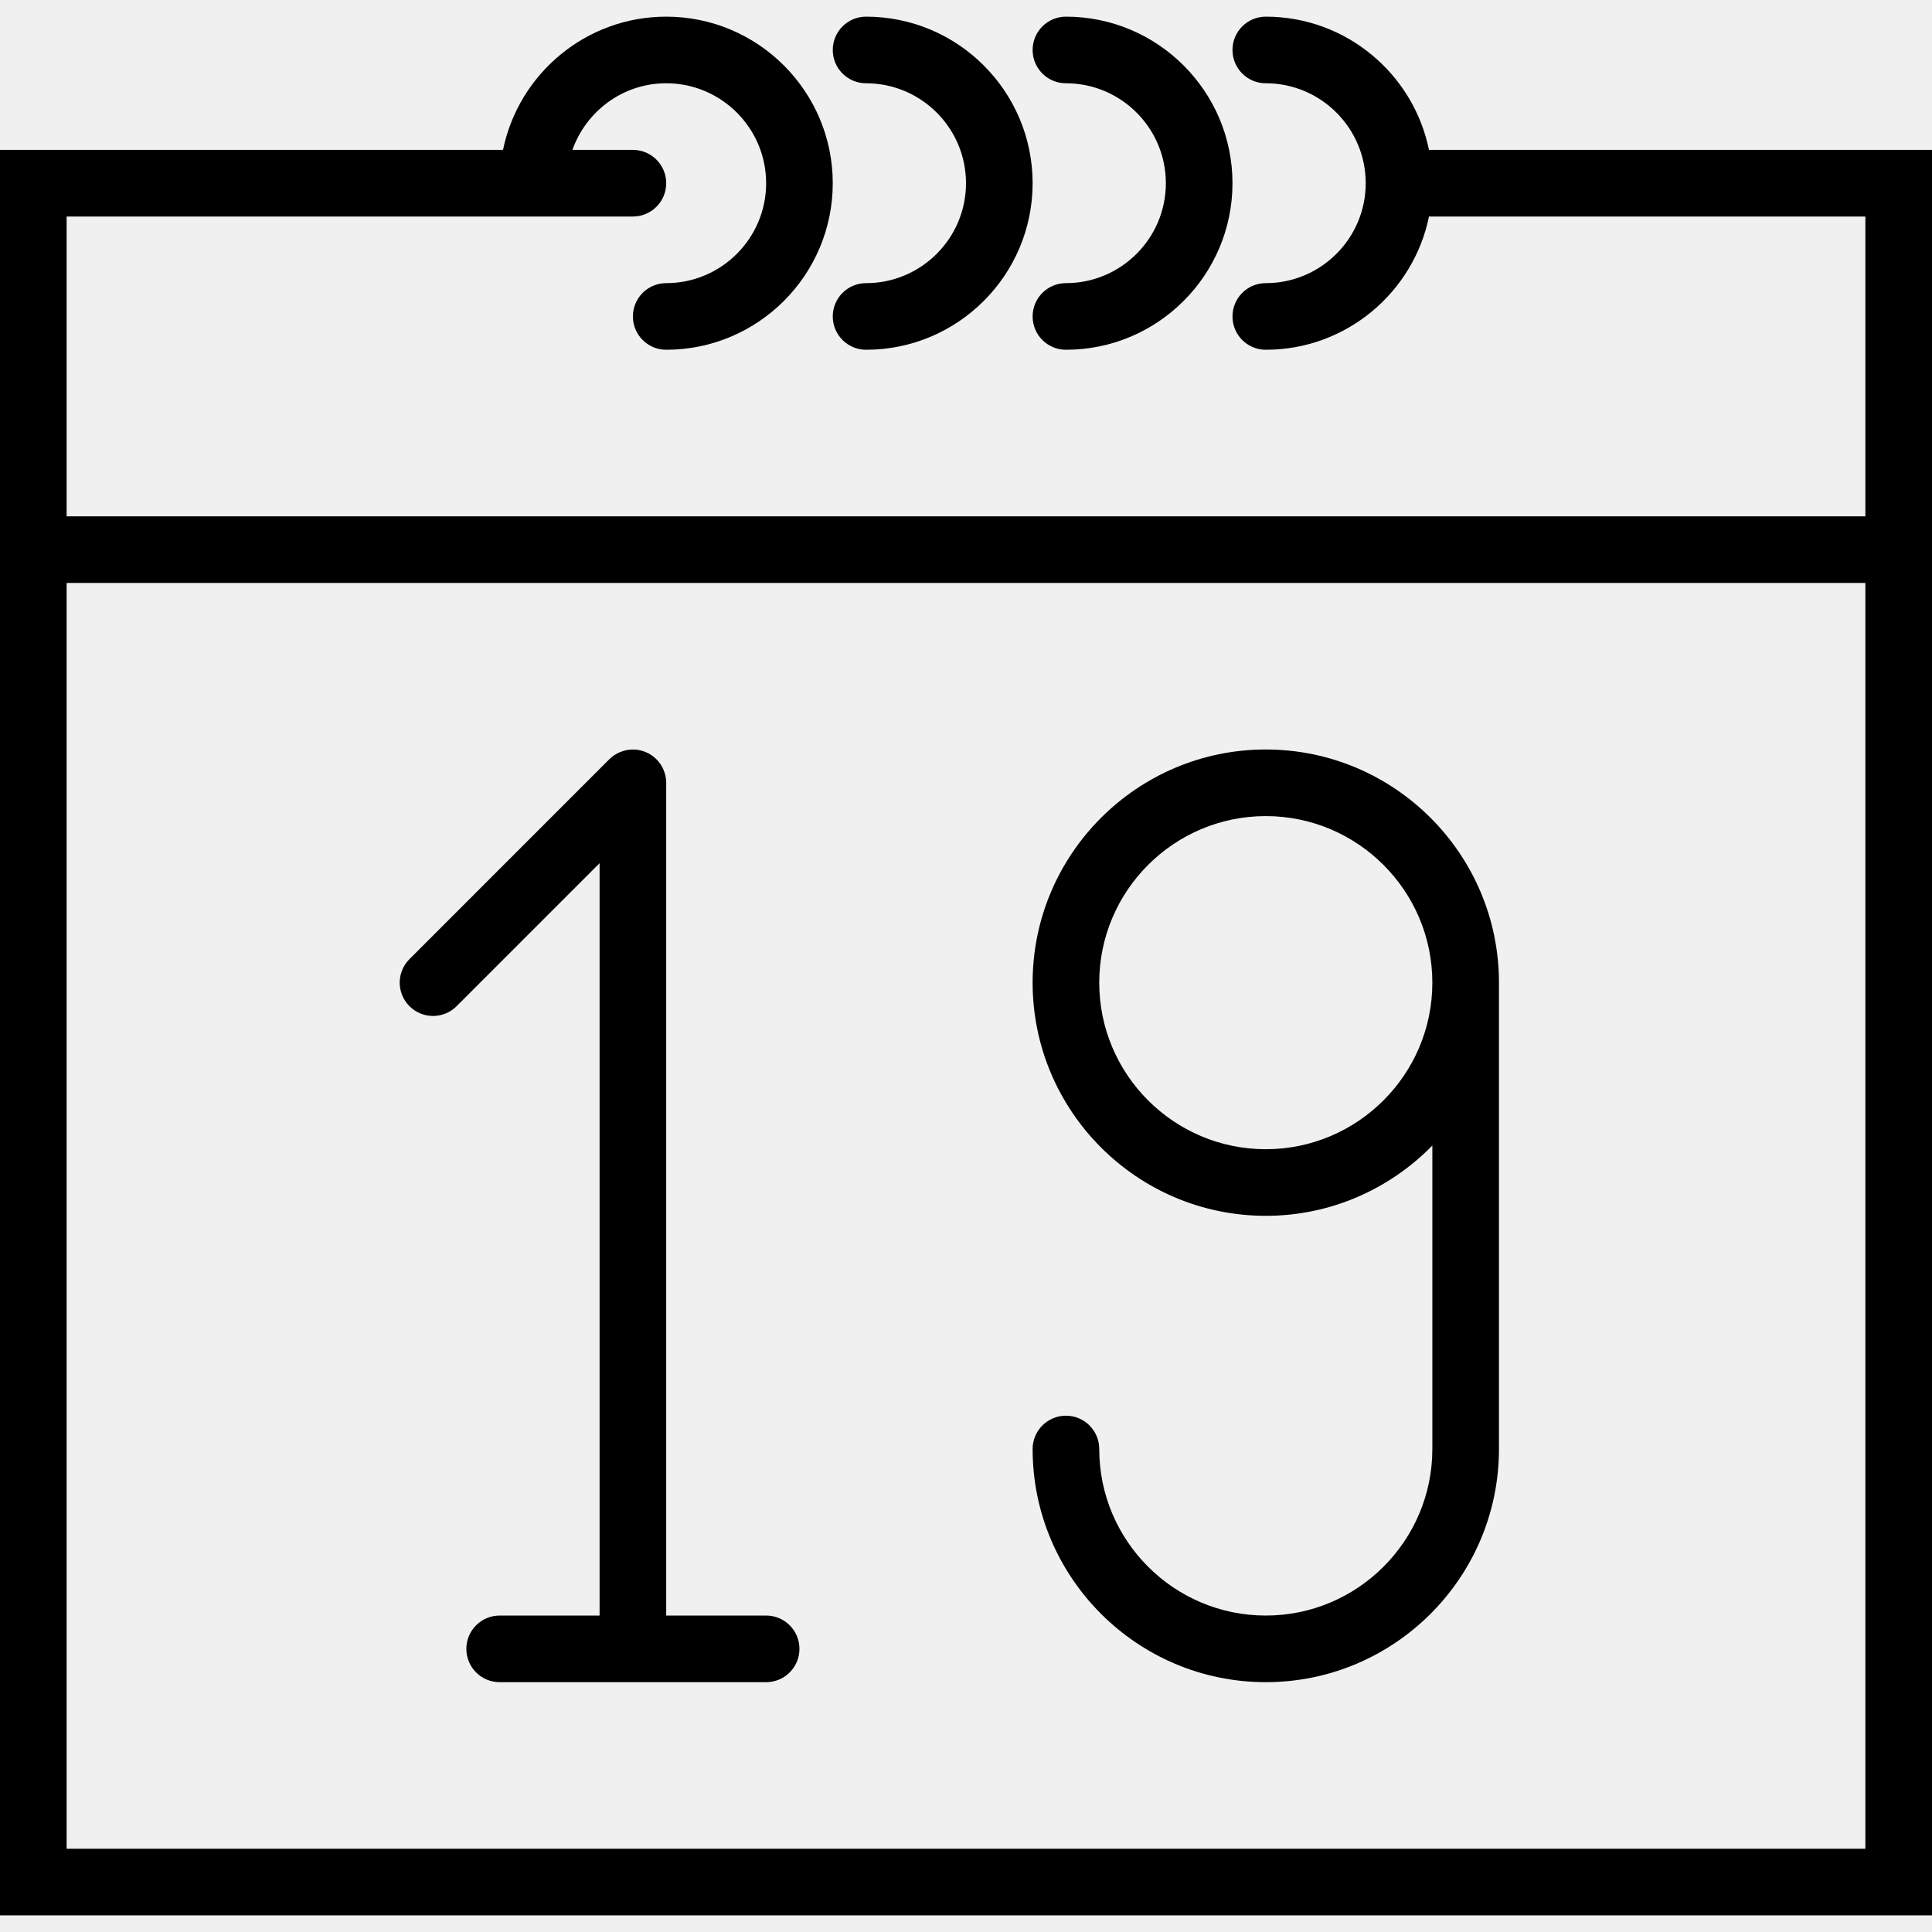
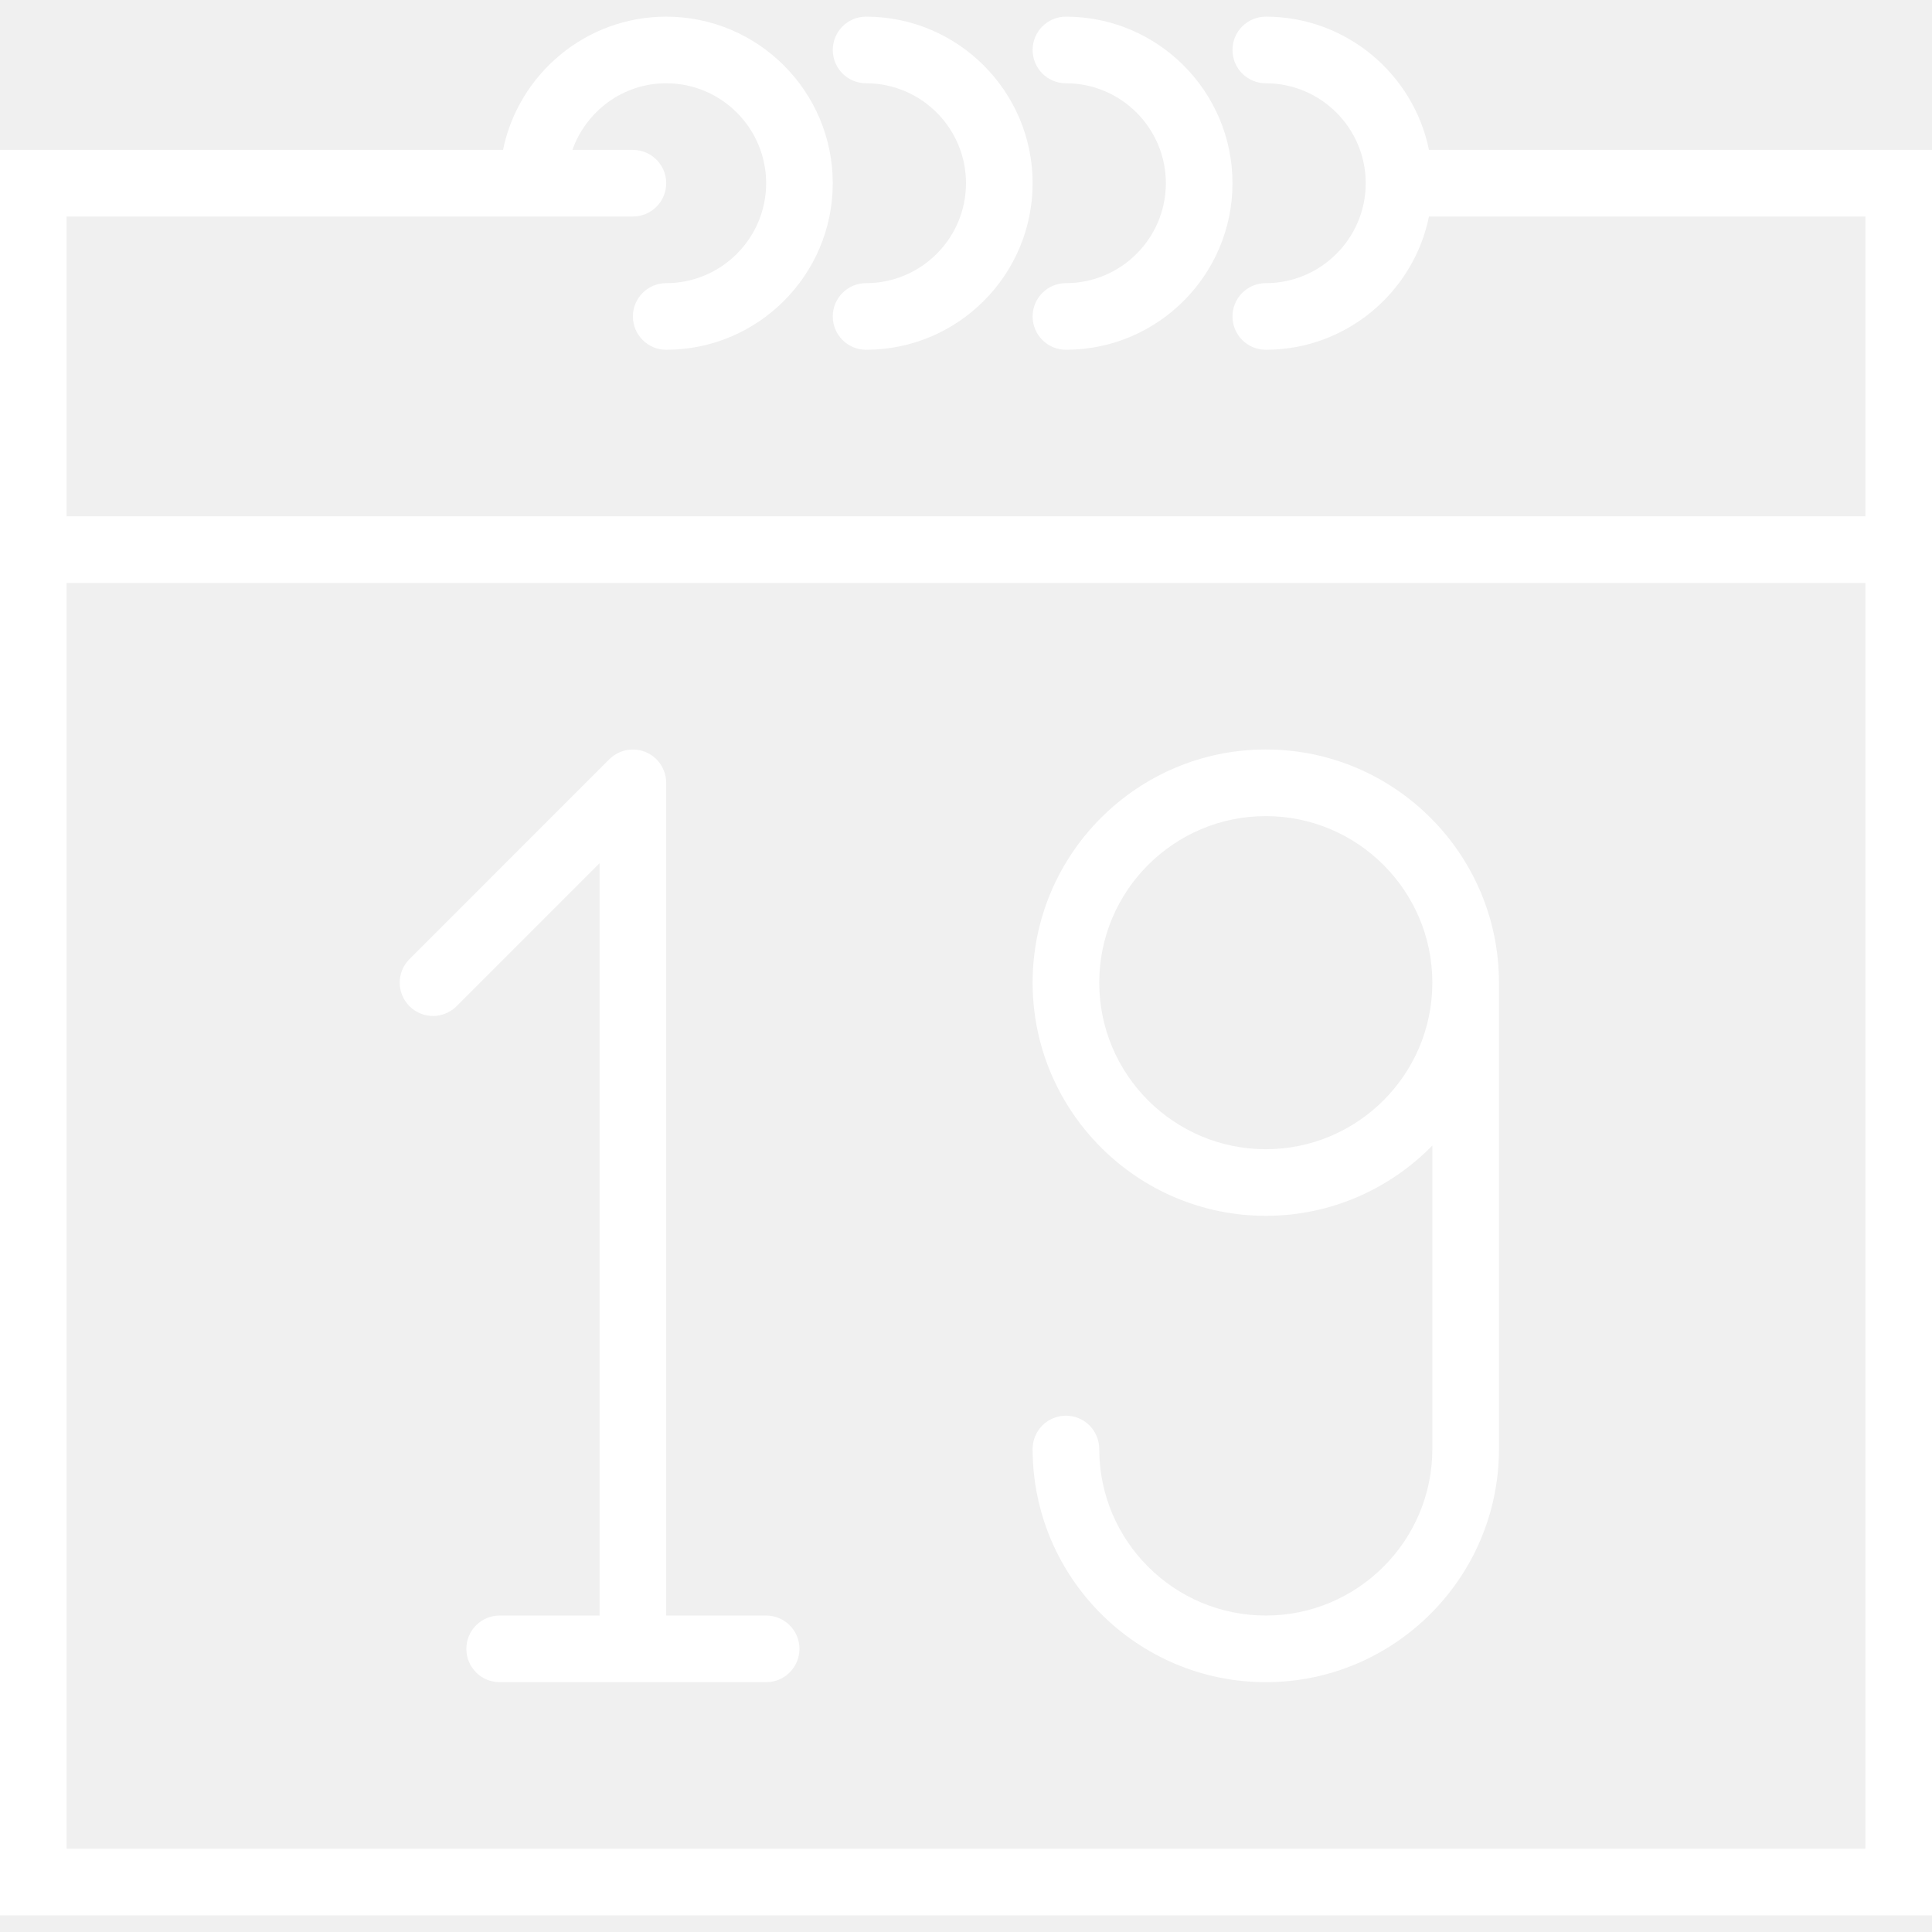
<svg xmlns="http://www.w3.org/2000/svg" version="1.1" id="Capa_1" x="0px" y="0px" viewBox="0 0 58 58" style="enable-background:new 0 0 58 58;" xml:space="preserve">
  <g>
-     <path d="M42.899,4.5c-0.465-2.279-2.484-4-4.899-4c-0.552,0-1,0.447-1,1s0.448,1,1,1c1.654,0,3,1.346,3,3s-1.346,3-3,3   c-0.552,0-1,0.447-1,1s0.448,1,1,1c2.414,0,4.434-1.721,4.899-4H56v9H2v-9h14h3c0.552,0,1-0.447,1-1s-0.448-1-1-1h-1.816   c0.414-1.162,1.514-2,2.816-2c1.654,0,3,1.346,3,3s-1.346,3-3,3c-0.552,0-1,0.447-1,1s0.448,1,1,1c2.757,0,5-2.243,5-5   s-2.243-5-5-5c-2.414,0-4.434,1.721-4.899,4H0v13v40h58v-40v-13H42.899z M56,55.5H2v-38h54V55.5z" />
-     <path d="M12.293,30.207C12.488,30.402,12.744,30.5,13,30.5s0.512-0.098,0.707-0.293L18,25.914V48.5h-3c-0.552,0-1,0.447-1,1   s0.448,1,1,1h8c0.552,0,1-0.447,1-1s-0.448-1-1-1h-3v-25c0-0.13-0.027-0.26-0.077-0.382c-0.101-0.245-0.296-0.44-0.541-0.541   c-0.244-0.101-0.52-0.101-0.764,0c-0.123,0.051-0.233,0.124-0.326,0.216l-5.999,6C11.902,29.184,11.902,29.816,12.293,30.207z" />
-     <path d="M38,48.5c-2.757,0-5-2.243-5-5c0-0.553-0.448-1-1-1s-1,0.447-1,1c0,3.859,3.14,7,7,7s7-3.141,7-7v-14c0-3.859-3.14-7-7-7   s-7,3.141-7,7s3.14,7,7,7c1.958,0,3.728-0.811,5-2.11v9.11C43,46.257,40.757,48.5,38,48.5z M38,34.5c-2.757,0-5-2.243-5-5   s2.243-5,5-5s5,2.243,5,5S40.757,34.5,38,34.5z" />
-     <path d="M26,2.5c1.654,0,3,1.346,3,3s-1.346,3-3,3c-0.552,0-1,0.447-1,1s0.448,1,1,1c2.757,0,5-2.243,5-5s-2.243-5-5-5   c-0.552,0-1,0.447-1,1S25.448,2.5,26,2.5z" />
-     <path d="M32,2.5c1.654,0,3,1.346,3,3s-1.346,3-3,3c-0.552,0-1,0.447-1,1s0.448,1,1,1c2.757,0,5-2.243,5-5s-2.243-5-5-5   c-0.552,0-1,0.447-1,1S31.448,2.5,32,2.5z" />
+     <path d="M42.899,4.5c-0.465-2.279-2.484-4-4.899-4c-0.552,0-1,0.447-1,1s0.448,1,1,1c1.654,0,3,1.346,3,3s-1.346,3-3,3   c-0.552,0-1,0.447-1,1s0.448,1,1,1c2.414,0,4.434-1.721,4.899-4H56v9H2v-9h14h3c0.552,0,1-0.447,1-1s-0.448-1-1-1h-1.816   c0.414-1.162,1.514-2,2.816-2c1.654,0,3,1.346,3,3s-1.346,3-3,3c-0.552,0-1,0.447-1,1s0.448,1,1,1c2.757,0,5-2.243,5-5   s-2.243-5-5-5c-2.414,0-4.434,1.721-4.899,4H0v13v40h58v-40v-13H42.899z M56,55.5H2v-38h54V55.5z" fill="white" />
+     <path d="M12.293,30.207C12.488,30.402,12.744,30.5,13,30.5s0.512-0.098,0.707-0.293L18,25.914V48.5h-3c-0.552,0-1,0.447-1,1   s0.448,1,1,1h8c0.552,0,1-0.447,1-1s-0.448-1-1-1h-3v-25c0-0.13-0.027-0.26-0.077-0.382c-0.101-0.245-0.296-0.44-0.541-0.541   c-0.244-0.101-0.52-0.101-0.764,0c-0.123,0.051-0.233,0.124-0.326,0.216l-5.999,6C11.902,29.184,11.902,29.816,12.293,30.207z" fill="white" />
+     <path d="M38,48.5c-2.757,0-5-2.243-5-5c0-0.553-0.448-1-1-1s-1,0.447-1,1c0,3.859,3.14,7,7,7s7-3.141,7-7v-14c0-3.859-3.14-7-7-7   s-7,3.141-7,7s3.14,7,7,7c1.958,0,3.728-0.811,5-2.11v9.11C43,46.257,40.757,48.5,38,48.5z M38,34.5c-2.757,0-5-2.243-5-5   s2.243-5,5-5s5,2.243,5,5S40.757,34.5,38,34.5z" fill="white" />
+     <path d="M26,2.5c1.654,0,3,1.346,3,3s-1.346,3-3,3c-0.552,0-1,0.447-1,1s0.448,1,1,1c2.757,0,5-2.243,5-5s-2.243-5-5-5   c-0.552,0-1,0.447-1,1S25.448,2.5,26,2.5z" fill="white" />
+     <path d="M32,2.5c1.654,0,3,1.346,3,3s-1.346,3-3,3c-0.552,0-1,0.447-1,1s0.448,1,1,1c2.757,0,5-2.243,5-5s-2.243-5-5-5   c-0.552,0-1,0.447-1,1S31.448,2.5,32,2.5z" fill="white" />
  </g>
  <g>
</g>
  <g>
</g>
  <g>
</g>
  <g>
</g>
  <g>
</g>
  <g>
</g>
  <g>
</g>
  <g>
</g>
  <g>
</g>
  <g>
</g>
  <g>
</g>
  <g>
</g>
  <g>
</g>
  <g>
</g>
  <g>
</g>
</svg>
